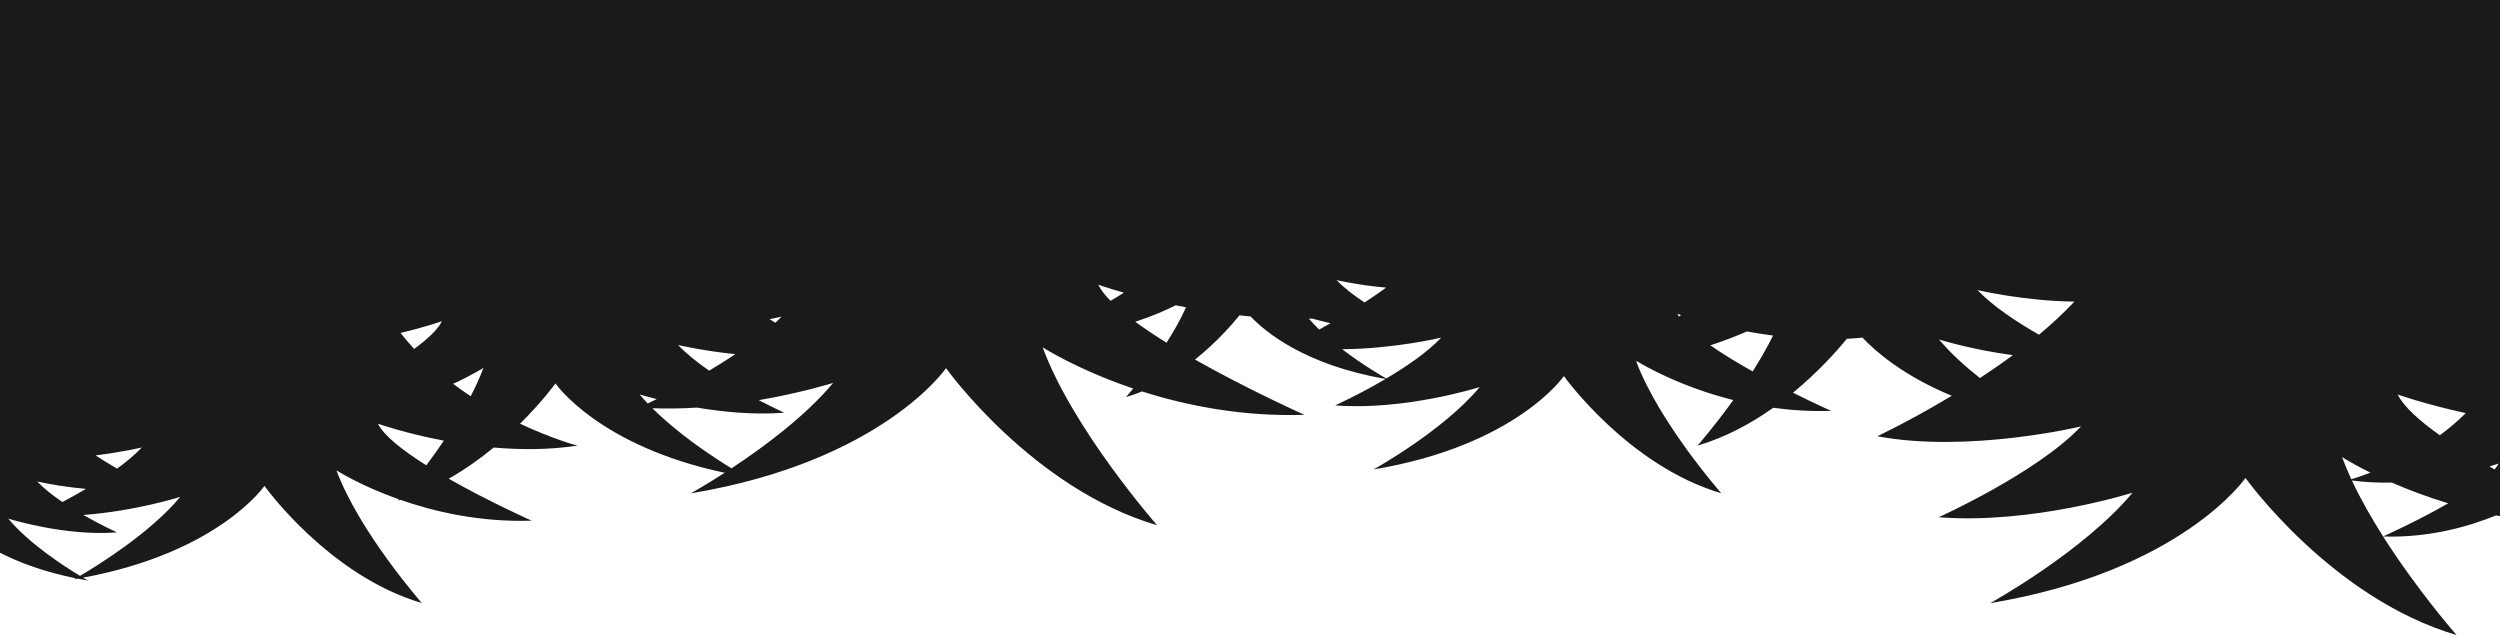
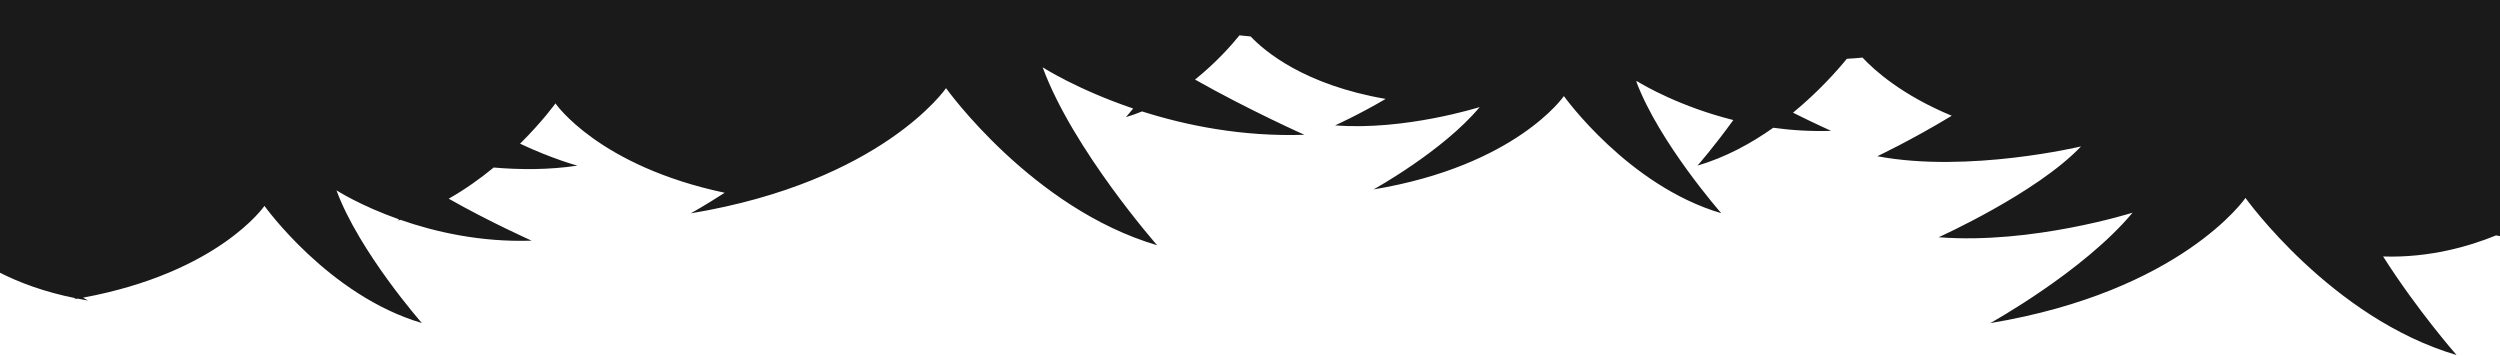
- <svg xmlns="http://www.w3.org/2000/svg" viewBox="0 0 1366 347">
+ <svg xmlns="http://www.w3.org/2000/svg" viewBox="0 0 1366 194">
  <defs>
    <style>.d{fill:#1a1a1a;}</style>
  </defs>
  <g id="a" />
  <g id="b">
    <g id="c">
-       <path class="d" d="M0,0V302.02c10.48,5.34,24.08,10.48,41.42,13.96-.6,.34-.92,.52-.92,.52,.63-.11,1.25-.22,1.88-.33,1.88,.37,3.8,.72,5.76,1.05,0,0-1.01-.56-2.75-1.59,74.19-13.74,99.11-50.13,99.11-50.13,0,0,35,49,86,64,0,0-34.3-39-46.65-72.5,0,0,12.92,8.35,34.2,15.86-.36,.42-.55,.64-.55,.64,.42-.12,.84-.26,1.27-.39,18.64,6.51,43.55,12.31,71.73,11.39,0,0-23.16-10.33-45.32-22.93,9.08-5.16,17.32-11.07,24.57-17.03,14.53,1.25,30.27,1.3,45.75-1.04,0,0-13.43-3.56-31.34-11.99,12.32-12.19,19.34-22.01,19.34-22.01,0,0,23.42,34.22,92.47,48.82-10.9,7.03-18.53,11.25-18.53,11.25,104.61-17.43,139.48-68.4,139.48-68.4,0,0,46.94,65.72,115.34,85.83,0,0-46-52.3-62.56-97.23,0,0,18.8,12.14,49.47,22.52-2.43,2.98-3.96,4.71-3.96,4.71,3.02-.89,5.95-1.95,8.81-3.12,24.02,7.65,54.57,13.89,88.71,12.77,0,0-30.36-13.54-59.77-30.18,11.75-9.4,20.23-19.14,24.28-24.16,2.02,.22,4.06,.42,6.11,.61,7.75,8.19,29.48,26.51,73.77,34.12-14.55,8.58-27.61,14.46-27.61,14.46,38,3,79-10,79-10-20,24-58,45-58,45,78-13,104-51,104-51,0,0,35,49,86,64,0,0-33.99-38.65-46.48-72.05,.16-.02,.32-.03,.47-.05,3.72,2.29,23.51,13.9,52.58,21.19-10.5,14.58-19.57,24.9-19.57,24.9,15.44-4.54,29.41-12.2,41.4-20.68,9.91,1.36,20.5,2.04,31.6,1.68,0,0-8.83-3.94-20.81-9.92,13.83-11.36,24.02-22.85,29.42-29.45,2.85-.15,5.71-.36,8.56-.65,6.64,7.12,21.71,20.57,48.76,31.78-22.72,13.7-40.68,22.11-40.68,22.11,49.62,9.39,111.31-5.36,111.31-5.36-24.14,25.48-77.79,49.62-77.79,49.62,50.96,4.02,105.95-13.41,105.95-13.41-26.82,32.19-77.78,60.35-77.78,60.35,104.61-17.43,139.48-68.4,139.48-68.4,0,0,46.94,65.72,115.34,85.83,0,0-21.3-24.22-40.13-53.85,25.41,.82,47.27-5.62,61.72-11.53,.71,.14,1.44,.27,2.16,.41V0H0ZM77.5,244.5c-3.74,3.95-8.43,7.85-13.52,11.56-3.67-2.13-7.65-4.55-11.76-7.22,14.88-1.86,25.27-4.34,25.27-4.34Zm-30.53,22.63c-4.56,2.69-8.97,5.11-12.88,7.16-5.19-3.52-10.1-7.35-13.78-11.24,0,0,11.55,2.76,26.66,4.07Zm-3.24,47.52c-8.61-5.19-27.81-17.58-39.22-31.28,0,0,30.85,9.78,59.43,7.52,0,0-8.44-3.8-18.4-9.5,28.58-2.16,52.95-9.89,52.95-9.89-16.49,19.79-45.19,37.52-54.77,43.14ZM241.5,175.5c-2.28,4.56-7.9,9.8-15.2,15.17-2.58-2.79-5.07-5.7-7.44-8.75,13.87-3.29,22.64-6.42,22.64-6.42Zm-8.58,78.75c-12.53-7.89-23.07-16.05-26.42-22.75,0,0,14.65,5.23,36.04,9.27-3.29,4.85-6.57,9.41-9.62,13.48Zm24.28-37.77c-3.21-2.11-6.43-4.36-9.62-6.75,10.56-4.85,16.57-8.73,16.57-8.73-1.88,5.09-4.26,10.3-6.95,15.48Zm169.86-43.48c-1.06,1.12-2.18,2.23-3.35,3.35-1.05-.63-2.12-1.28-3.2-1.94,4.17-.84,6.54-1.4,6.54-1.4Zm-25.29,20.52c-4.71,3.17-9.54,6.19-14.28,9.01-6.41-4.43-12.42-9.2-17-14.03,0,0,13.26,3.17,31.27,5.02Zm-52.27,21.98s3.46,1.1,9.3,2.58c-1.86,.92-3.51,1.72-4.88,2.37-1.55-1.63-3.03-3.29-4.42-4.95Zm50.19,40.39c-10.38-6.36-29.05-18.68-43.23-32.84,8.17,.33,16.37,.17,24.36-.34,14.05,2.36,31.15,4.09,47.69,2.78,0,0-5.76-2.59-13.88-6.84,23.73-4.09,40.61-9.44,40.61-9.44-15.3,18.37-38.46,35.42-55.54,46.68Zm207.09-91.52c-3.01-3.08-5.33-6.04-6.71-8.81,0,0,5.16,1.84,14.03,4.36-2.36,1.5-4.82,2.99-7.32,4.45Zm30.62,22.89c-6.12-3.8-11.91-7.65-17.08-11.46,9.35-3.01,16.91-6.39,22.09-8.99,1.84,.38,3.72,.75,5.64,1.11-2.91,6.52-6.69,13.14-10.65,19.34Zm83.4-7.18c-1.99-1.93-3.88-3.92-5.61-5.94,.63-.01,1.25-.02,1.88-.04,2.16,.61,5.59,1.52,9.93,2.5-2.18,1.25-4.26,2.4-6.21,3.47Zm9.51-27.04s11.78,2.81,27.11,4.11c-3.95,2.85-7.93,5.57-11.83,8.12-5.74-3.79-11.24-7.97-15.27-12.23Zm27.15,53.78c-2.72-1.55-13.23-7.68-24.1-16.01,28.43-.18,54.14-6.33,54.14-6.33-7.63,8.06-19.22,15.93-30.04,22.33Zm159.88-33.88c-.31-.49-.6-.98-.84-1.46,0,0,.73,.26,2.1,.71-.42,.25-.84,.5-1.27,.75Zm40.33,30.01c-8.12-4.54-16.22-9.43-23.14-14.27,7.61-2.46,14.31-5.1,19.94-7.57,4.52,.82,9.31,1.58,14.32,2.23-3.27,6.64-7.12,13.29-11.12,19.61Zm55.79-23.4l.05-.07s.03,.04,.08,.11l-.13-.05Zm68.38,27.02c-8.06-6.37-16.08-13.58-22.33-21.08,0,0,17.55,5.56,40.32,8.57-5.98,4.42-12.05,8.61-18,12.51Zm32.26-23.68c-11.76-6.73-25.11-15.45-33.59-24.4,0,0,24.98,5.97,52.94,6.31-5.87,6.26-12.43,12.32-19.35,18.09Zm165.6,66.87s5.53,3.57,15.48,8.5c-4.82,1.86-8.5,3.03-10.42,3.6-1.88-4.06-3.59-8.11-5.06-12.1Zm22.42,43.35c-6.24-9.82-12.21-20.24-17.04-30.56,7.29,.98,14.63,1.28,21.76,1.12,8.58,3.74,18.98,7.74,30.85,11.34-16.61,9.58-34.52,17.63-35.57,18.1Zm30.98-55.3c-11.07-7.86-19.69-15.59-23.02-22.25,0,0,14.69,5.24,37.22,10.17-4.51,4.49-9.32,8.51-14.19,12.08Zm29.95,18.69c-.95-.54-1.9-1.08-2.84-1.62,3.24-.97,5.06-1.62,5.06-1.62-.52,1.04-1.27,2.12-2.22,3.24Z" />
+       <path class="d" d="M0,0V149.02c10.48,5.34,24.08,10.48,41.42,13.96-.6,.34-.92,.52-.92,.52,.63-.11,1.25-.22,1.88-.33,1.88,.37,3.8,.72,5.76,1.05,0,0-1.01-.56-2.75-1.59,74.19-13.74,99.11-50.13,99.11-50.13,0,0,35,49,86,64,0,0-34.3-39-46.65-72.5,0,0,12.92,8.35,34.2,15.86-.36,.42-.55,.64-.55,.64,.42-.12,.84-.26,1.27-.39,18.64,6.51,43.55,12.31,71.73,11.39,0,0-23.16-10.33-45.32-22.93,9.08-5.16,17.32-11.07,24.57-17.03,14.53,1.25,30.27,1.3,45.75-1.04,0,0-13.43-3.56-31.34-11.99,12.32-12.19,19.34-22.01,19.34-22.01,0,0,23.42,34.22,92.47,48.82-10.9,7.03-18.53,11.25-18.53,11.25,104.61-17.43,139.48-68.4,139.48-68.4,0,0,46.94,65.72,115.34,85.83,0,0-46-52.3-62.56-97.23,0,0,18.8,12.14,49.47,22.52-2.43,2.98-3.96,4.71-3.96,4.71,3.02-.89,5.95-1.95,8.81-3.12,24.02,7.65,54.57,13.89,88.71,12.77,0,0-30.36-13.54-59.77-30.18,11.75-9.4,20.23-19.14,24.28-24.16,2.02,.22,4.06,.42,6.11,.61,7.75,8.19,29.48,26.51,73.77,34.12-14.55,8.58-27.61,14.46-27.61,14.46,38,3,79-10,79-10-20,24-58,45-58,45,78-13,104-51,104-51,0,0,35,49,86,64,0,0-33.99-38.65-46.48-72.05,.16-.02,.32-.03,.47-.05,3.72,2.29,23.51,13.9,52.58,21.19-10.5,14.58-19.57,24.9-19.57,24.9,15.44-4.54,29.41-12.2,41.4-20.68,9.91,1.36,20.5,2.04,31.6,1.68,0,0-8.83-3.94-20.81-9.92,13.83-11.36,24.02-22.85,29.42-29.45,2.85-.15,5.71-.36,8.56-.65,6.64,7.12,21.71,20.57,48.76,31.78-22.72,13.7-40.68,22.11-40.68,22.11,49.62,9.39,111.31-5.36,111.31-5.36-24.14,25.48-77.79,49.62-77.79,49.62,50.96,4.02,105.95-13.41,105.95-13.41-26.82,32.19-77.78,60.35-77.78,60.35,104.61-17.43,139.48-68.4,139.48-68.4,0,0,46.94,65.72,115.34,85.83,0,0-21.3-24.22-40.13-53.85,25.41,.82,47.27-5.62,61.72-11.53,.71,.14,1.44,.27,2.16,.41V0H0Z" />
    </g>
  </g>
</svg>
